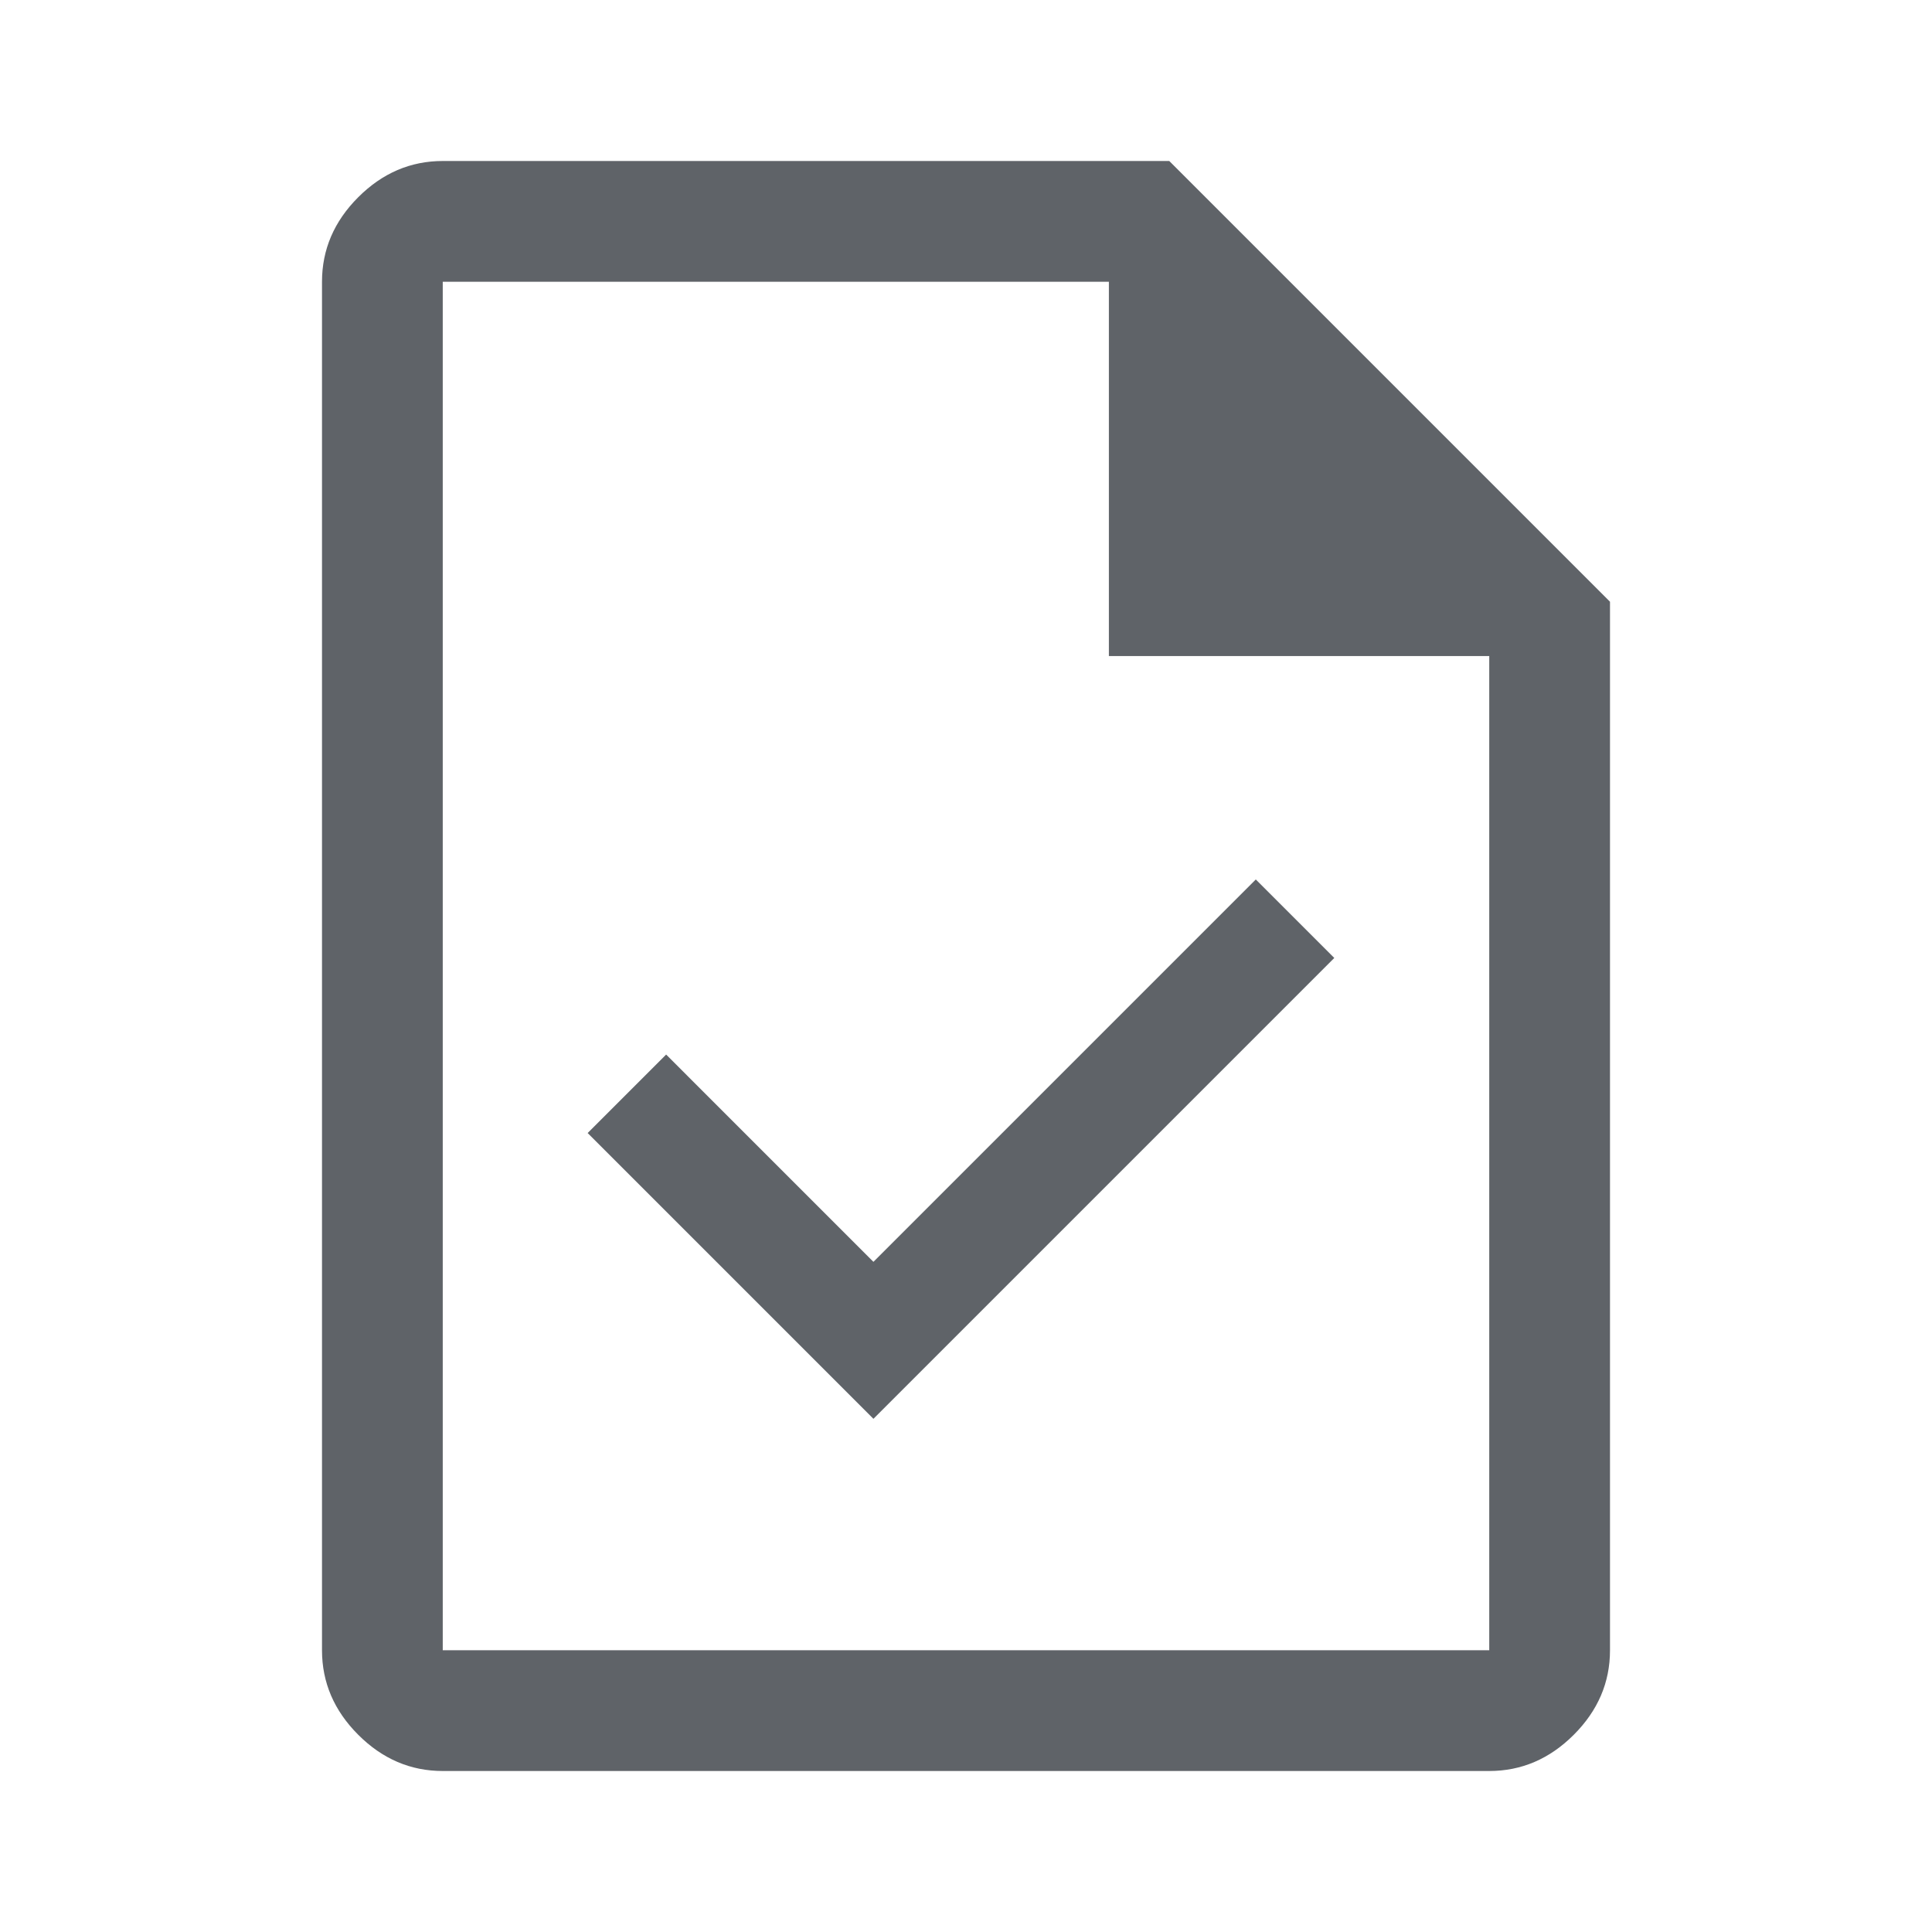
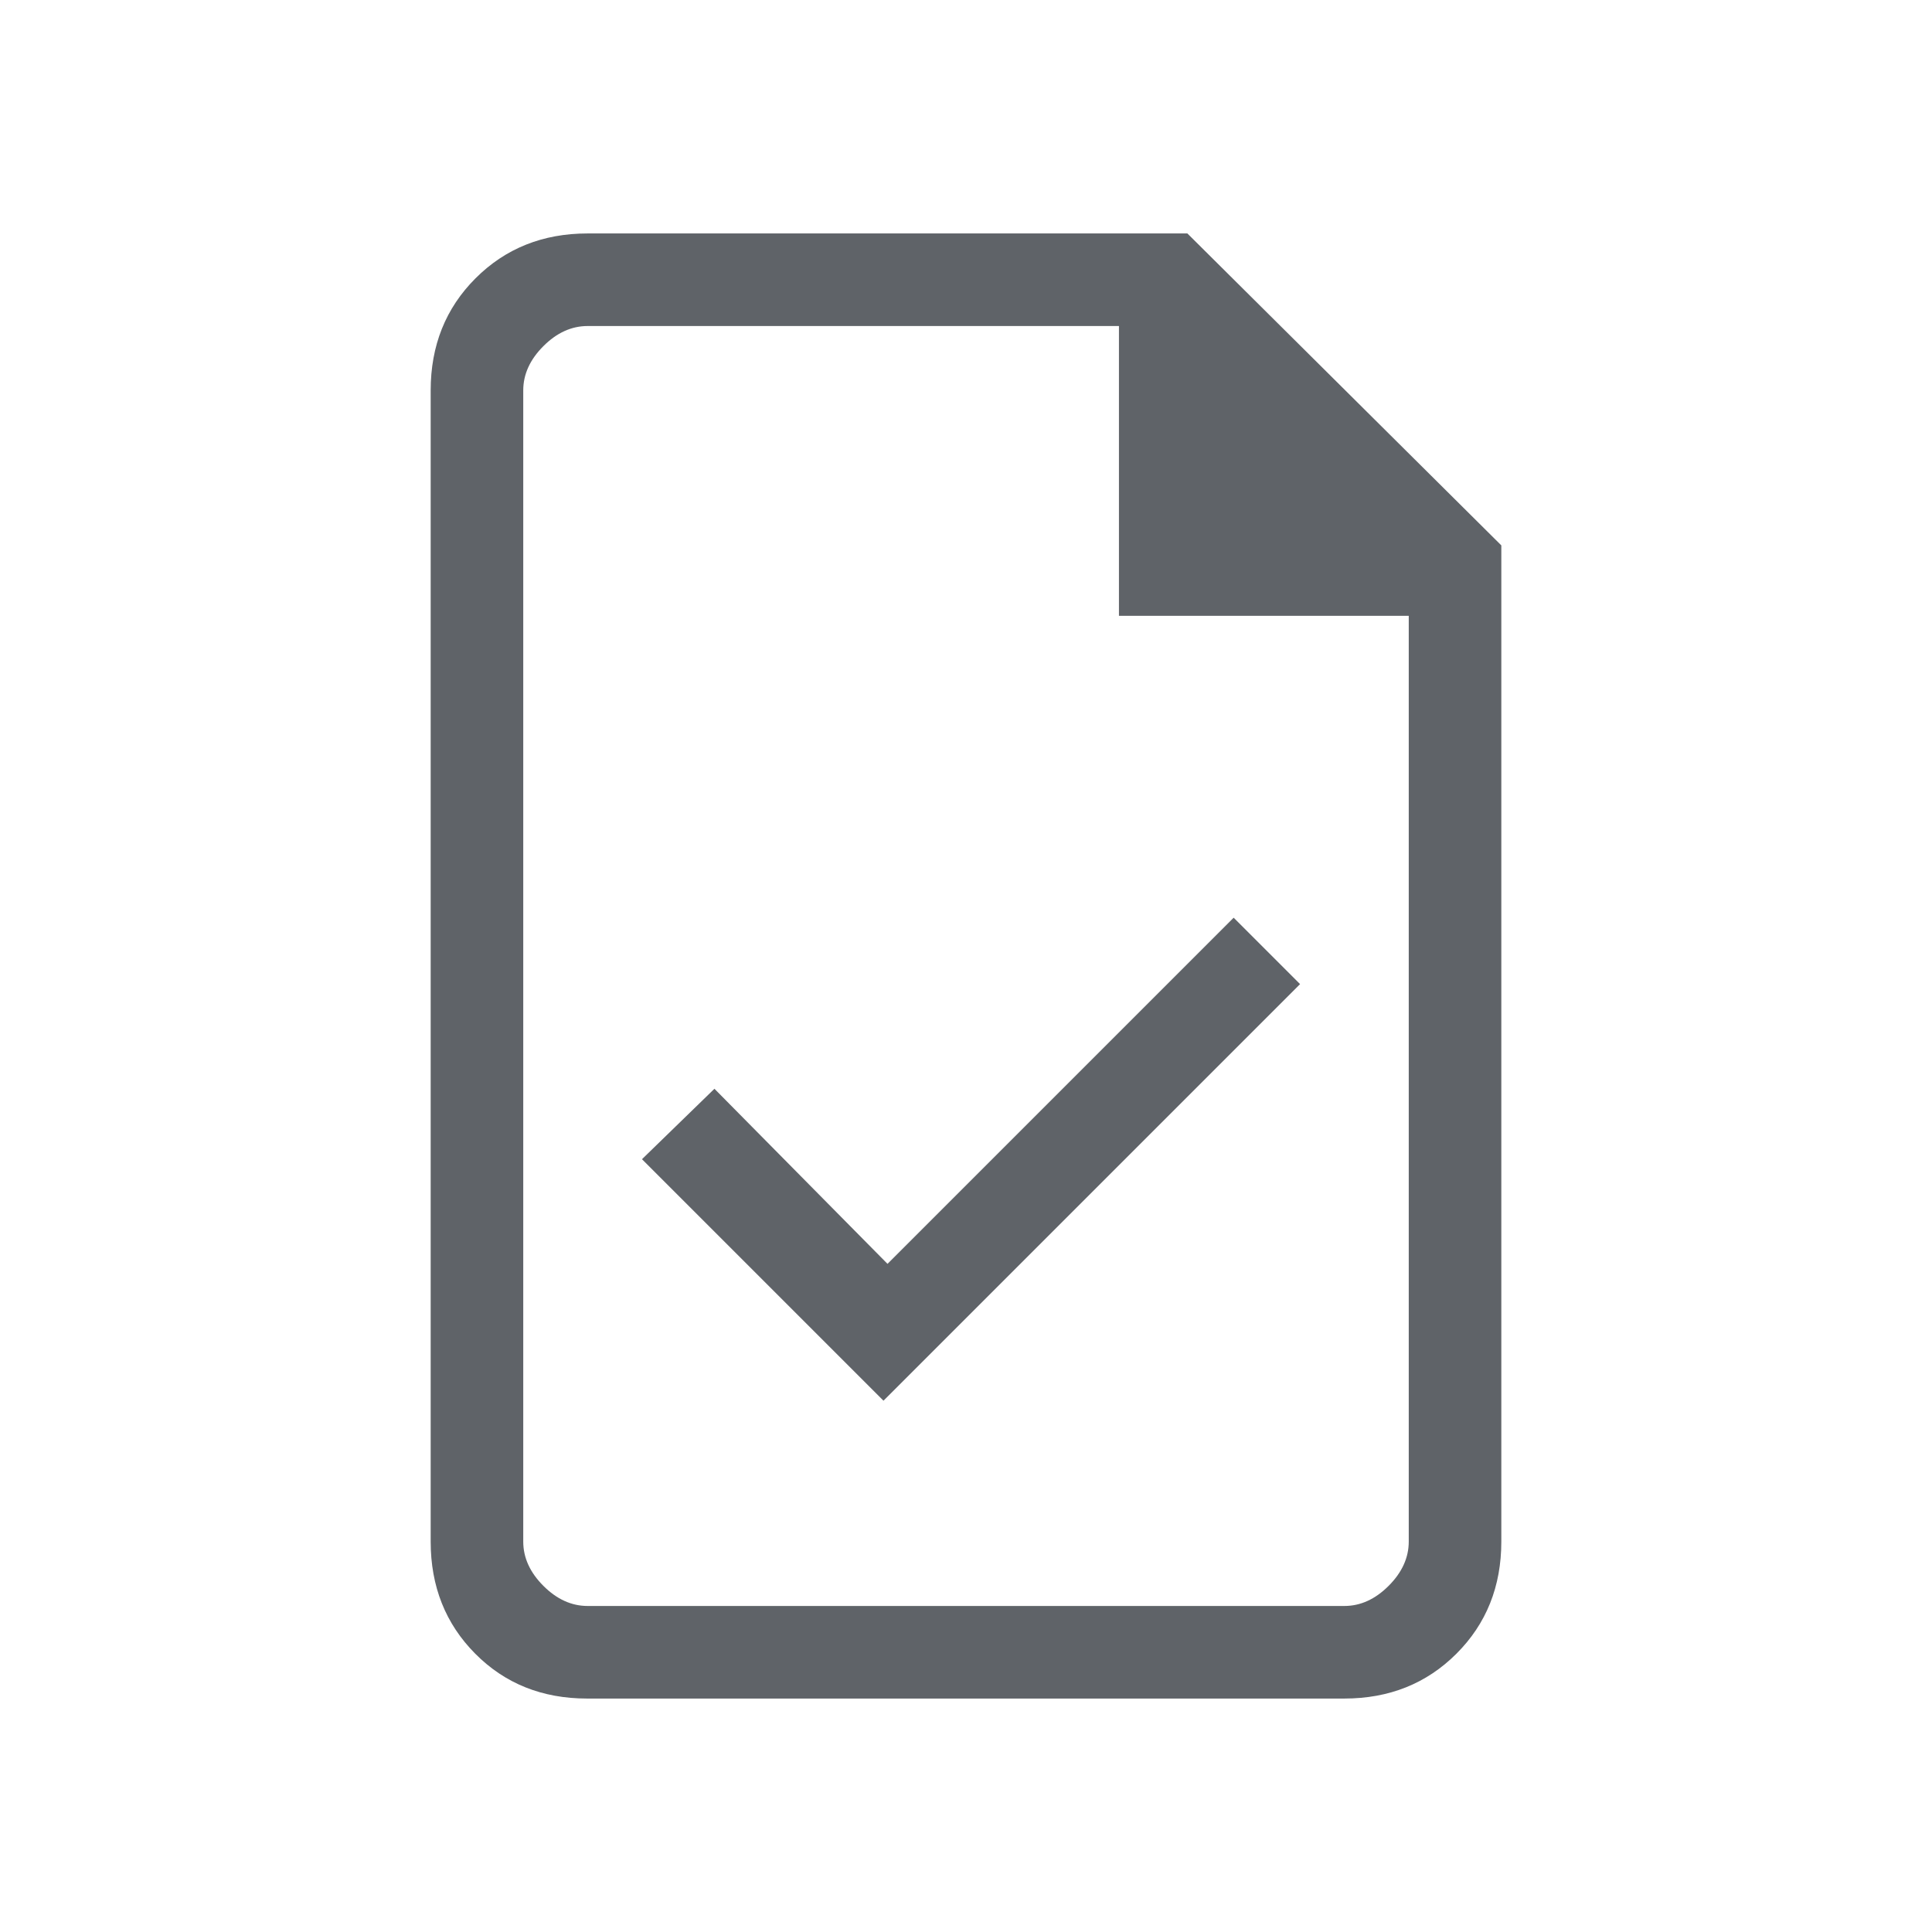
- <svg xmlns="http://www.w3.org/2000/svg" height="48px" viewBox="0 -960 960 960" width="48px" fill="#5f6368">
-   <path d="m434-255 229-229-39-39-190 190-103-103-39 39 142 142ZM220-80q-24 0-42-18t-18-42v-680q0-24 18-42t42-18h361l219 219v521q0 24-18 42t-42 18H220Zm331-554v-186H220v680h520v-494H551ZM220-820v186-186 680-680Z" />
+ <svg xmlns="http://www.w3.org/2000/svg" height="40px" viewBox="0 -960 960 960" width="40px" fill="#5f6368">
+   <path d="m439-264 207-207-33-33-172 172-86-87-36 35 120 120ZM291.72-116q-33.45 0-55.58-22.29Q214-160.58 214-194v-572q0-33.42 22.29-55.71T292-844h298l156 155v495q0 33.42-22.3 55.71T667.96-116H291.72ZM556-654v-144H292q-12 0-22 10t-10 22v572q0 12 10 22t22 10h376q12 0 22-10t10-22v-460H556ZM260-798v165-165 636-636Z" />
</svg>
